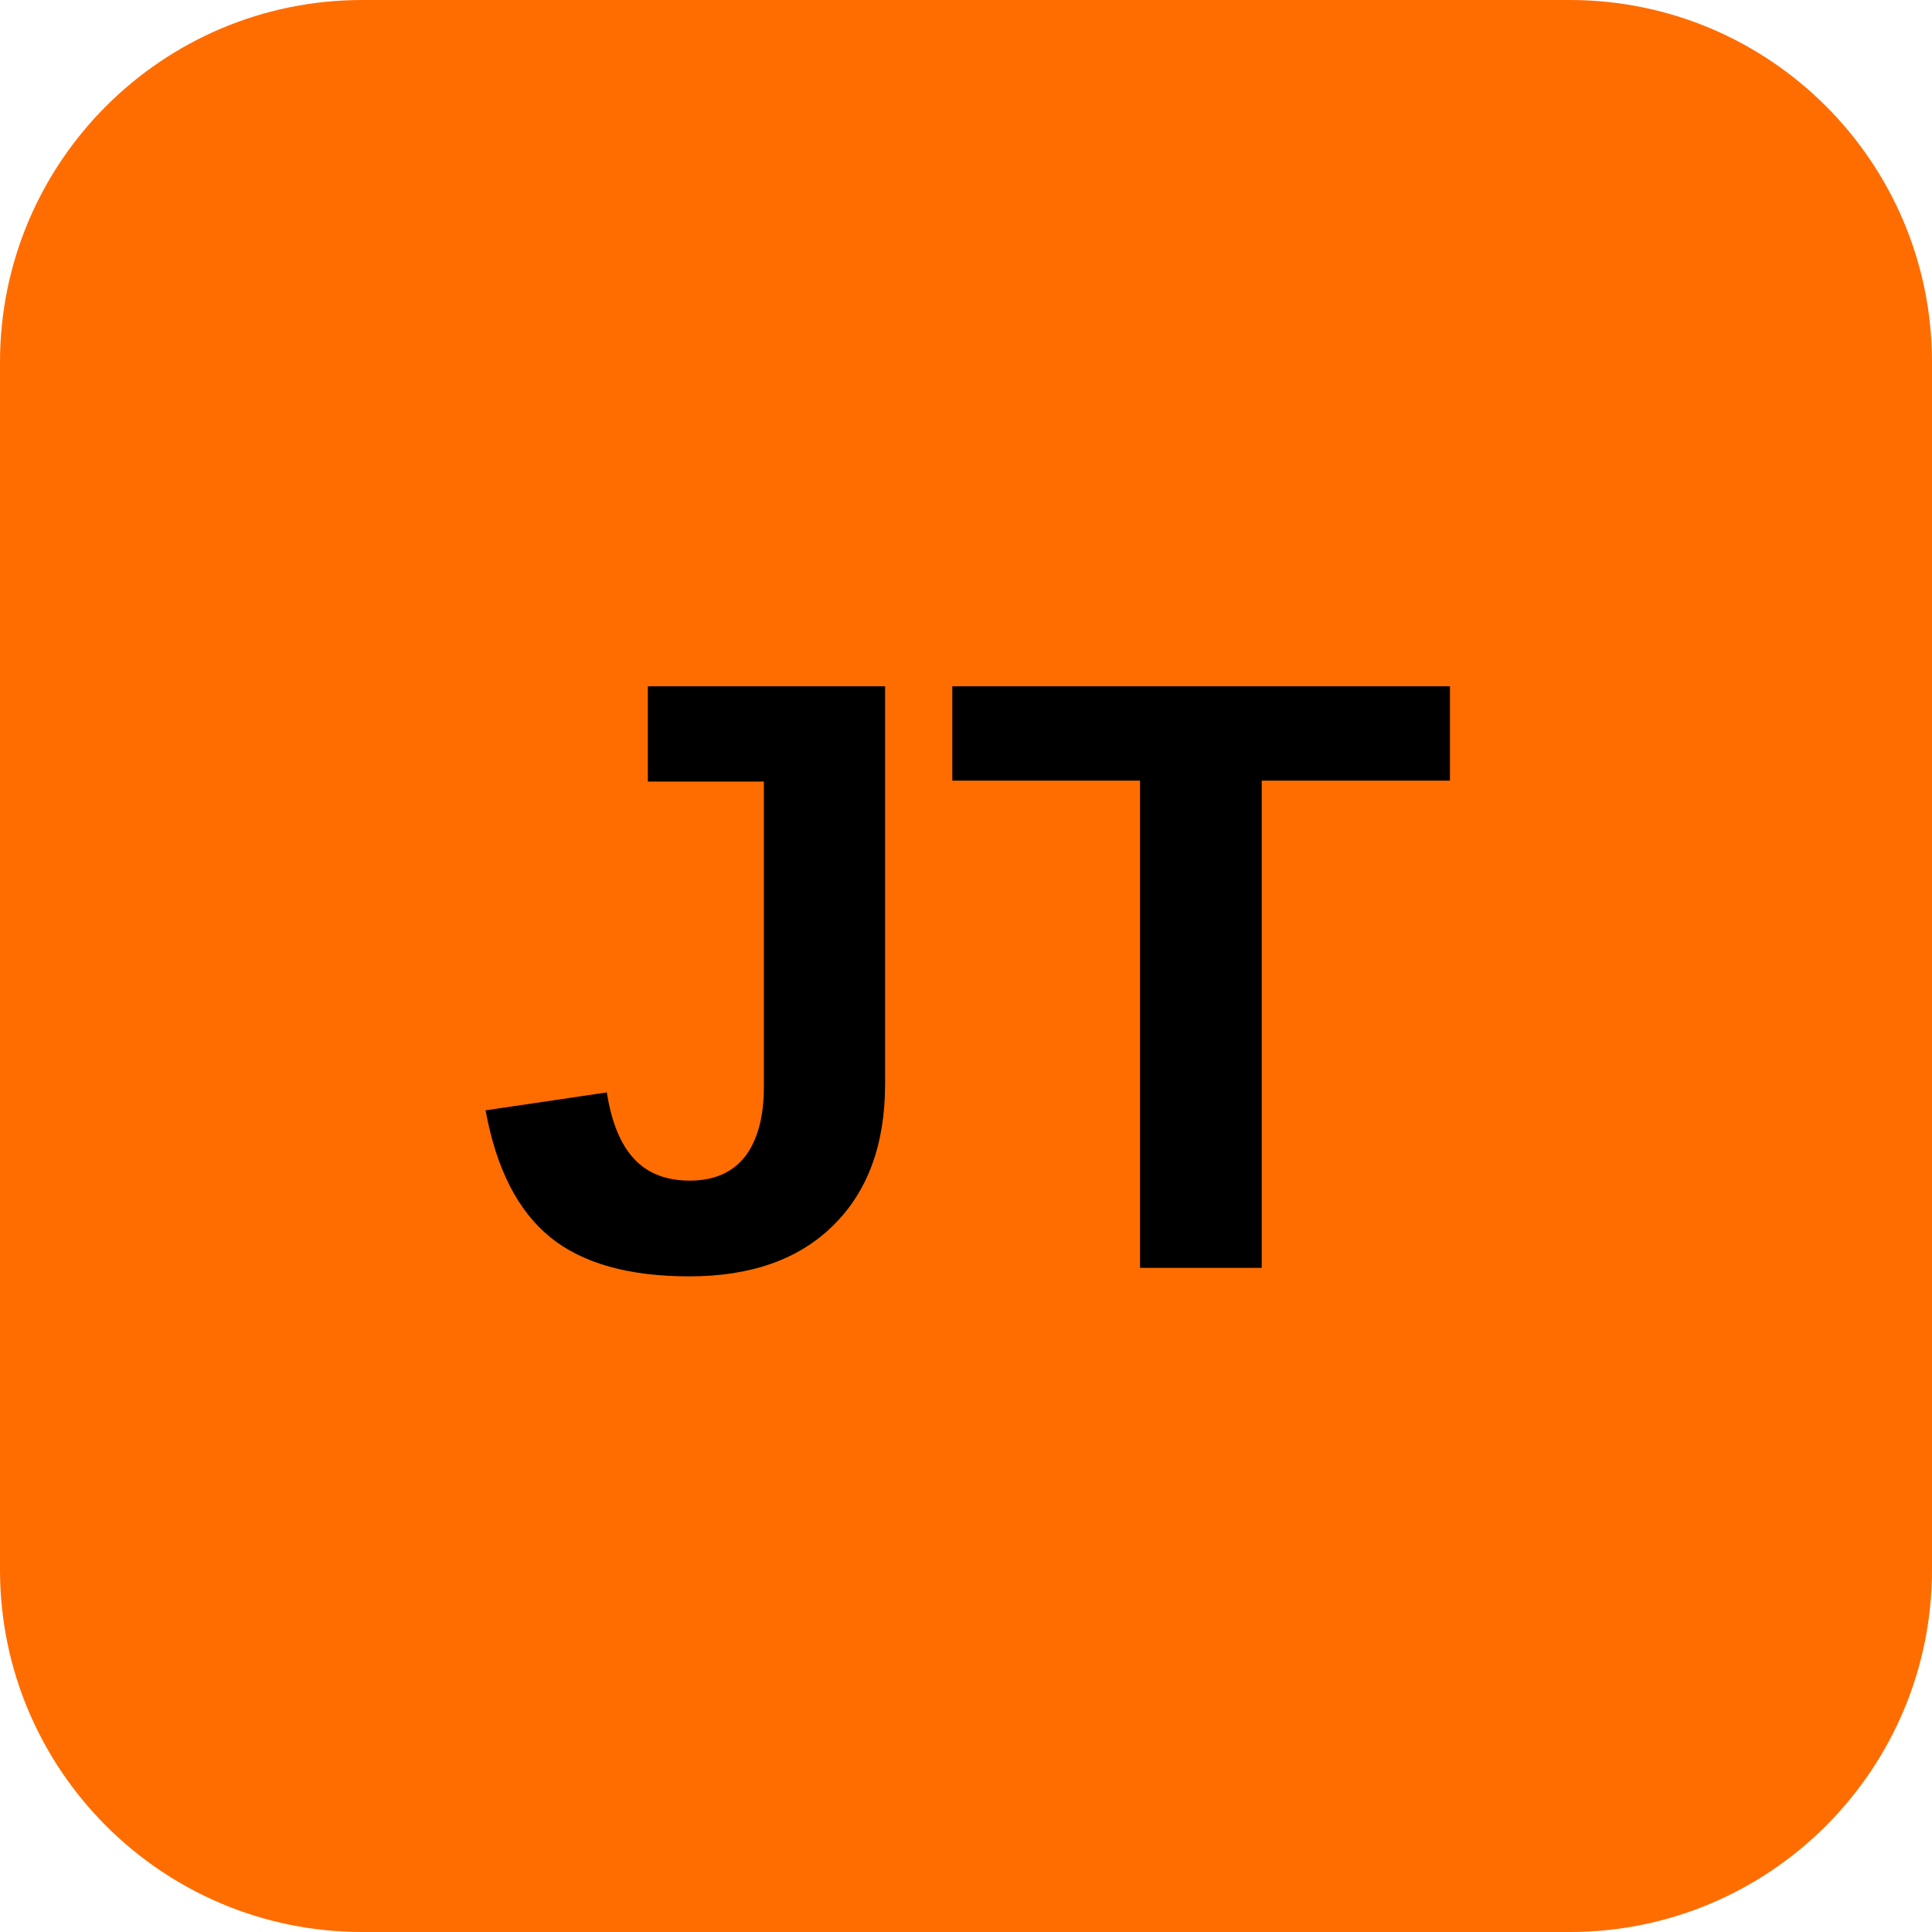
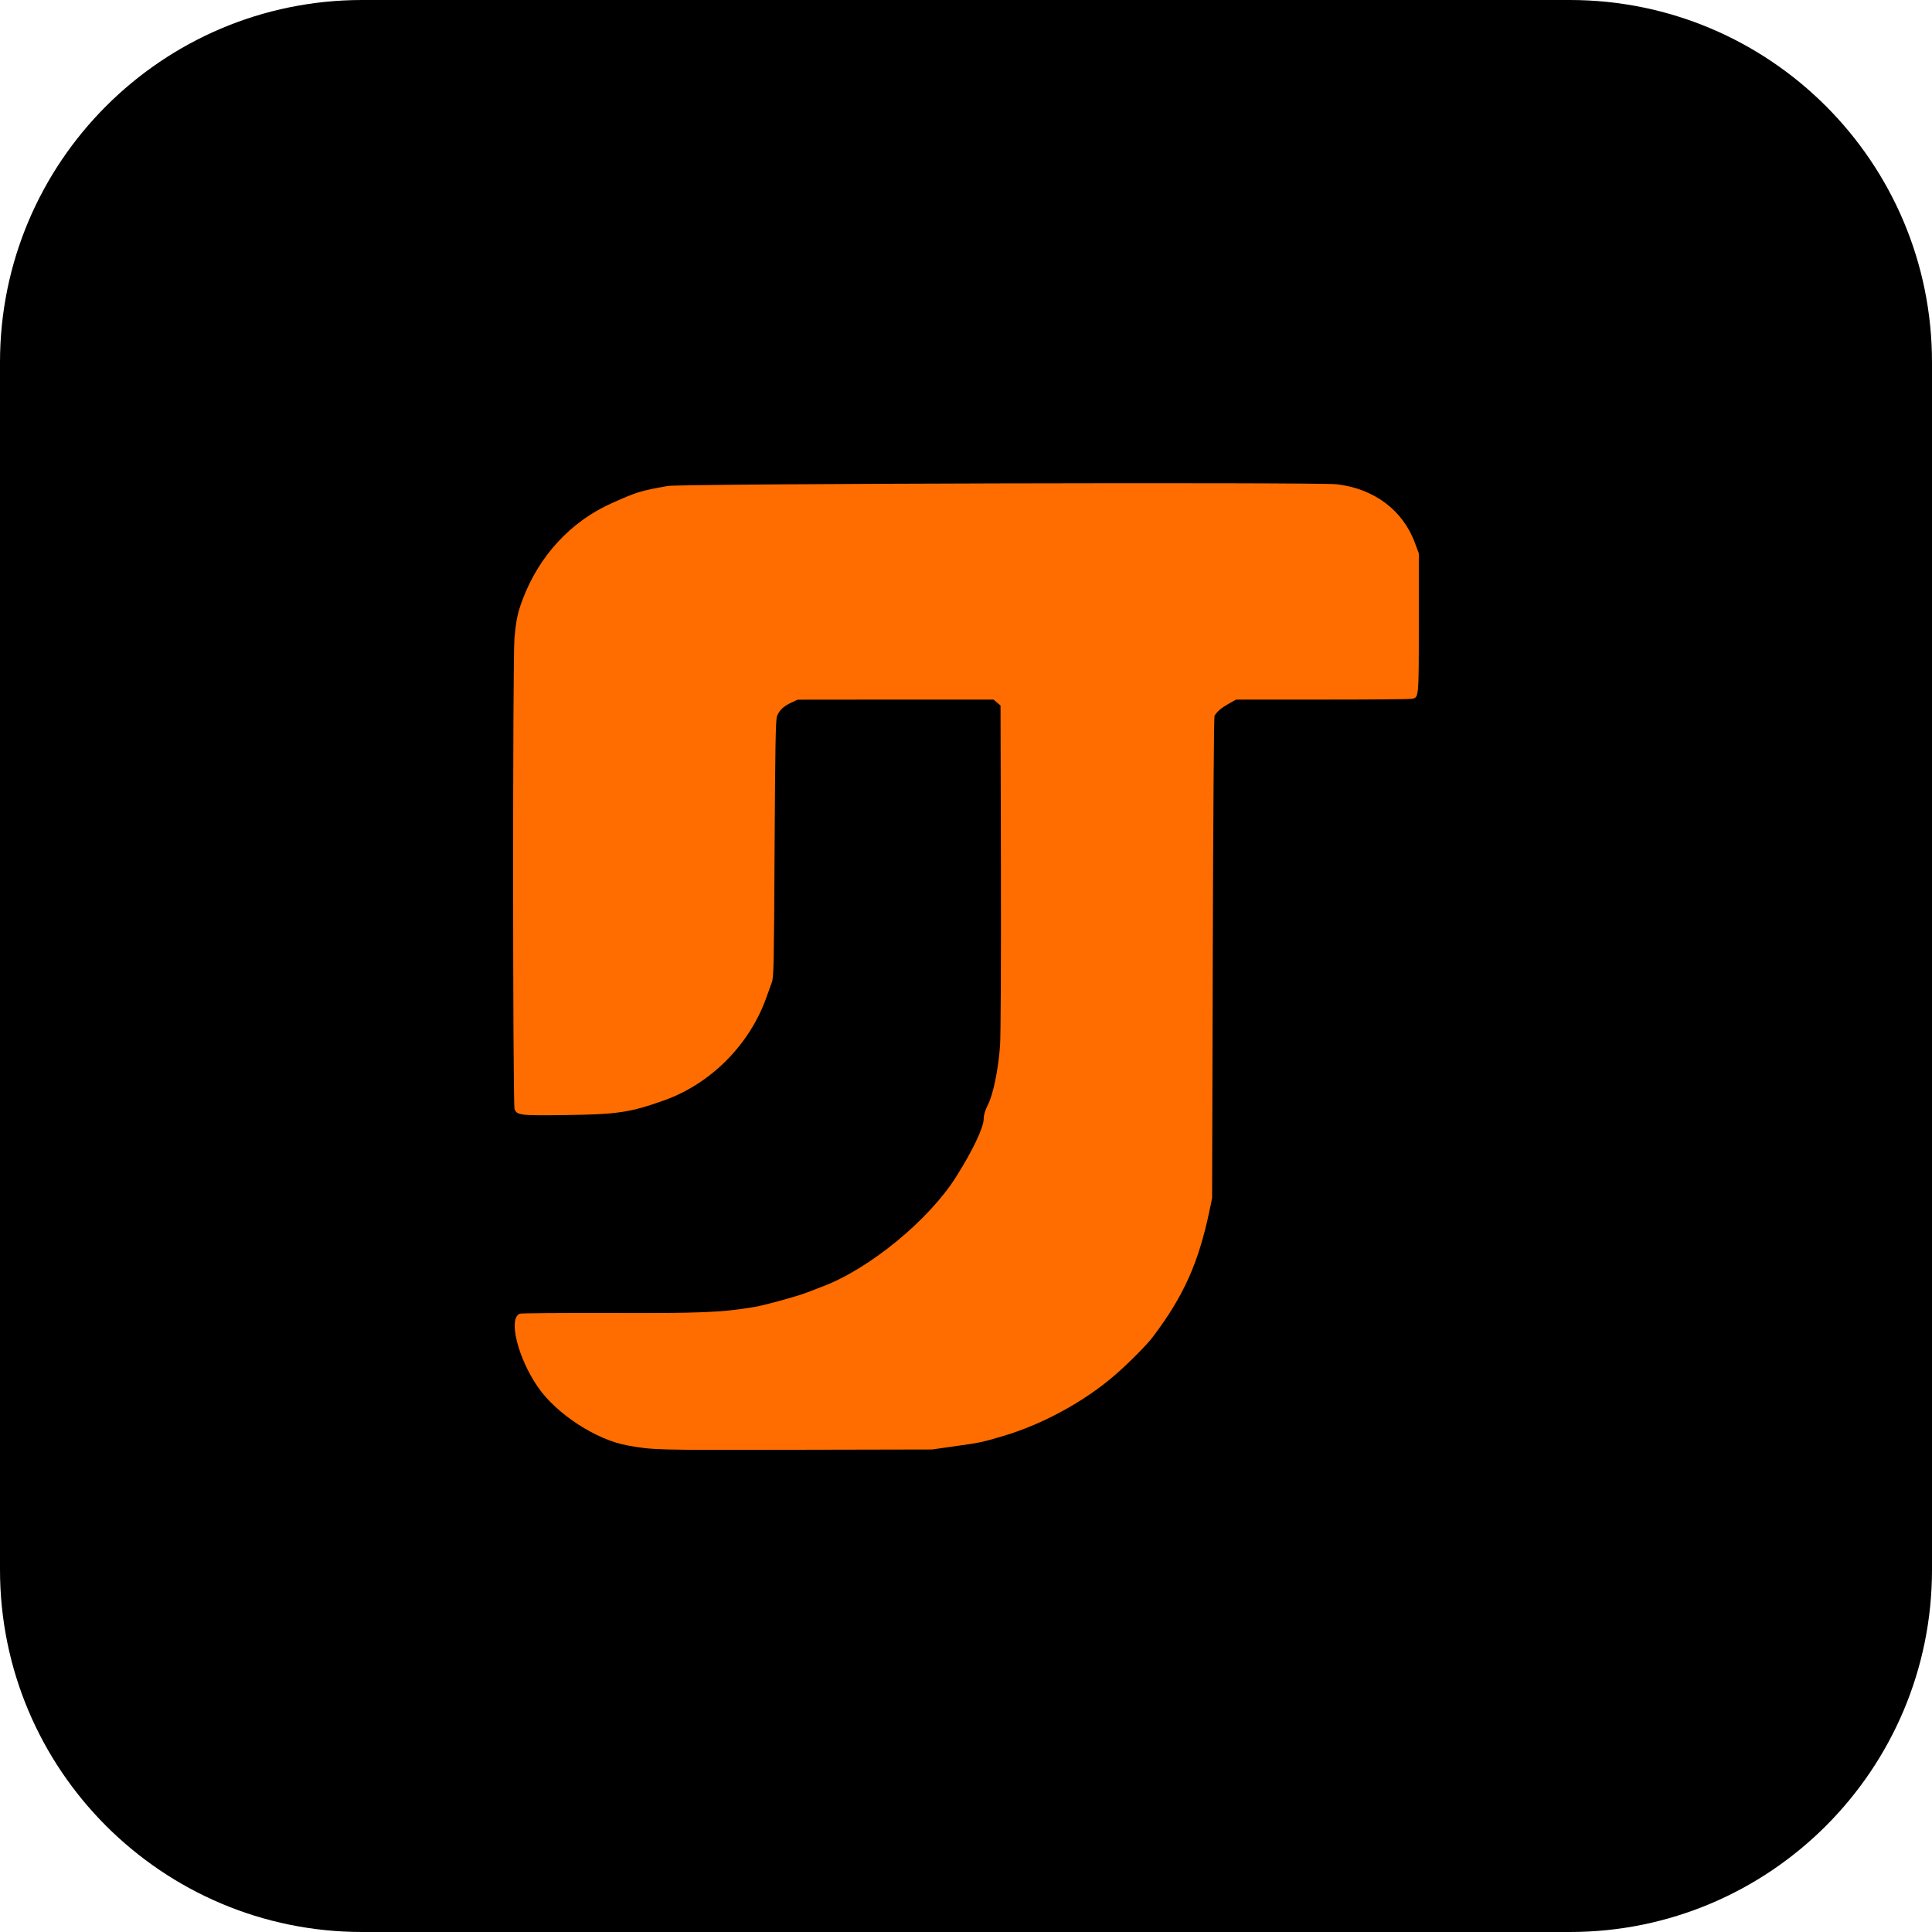
- <svg xmlns="http://www.w3.org/2000/svg" viewBox="0 0 64 64">
-   <rect width="64" height="64" rx="12" fill="#FF6D00" />
-   <text x="32" y="42" font-family="Arial, Helvetica, sans-serif" font-size="28" font-weight="700" text-anchor="middle" fill="#000">JT</text>
+ <svg xmlns="http://www.w3.org/2000/svg" viewBox="0 0 512 512">
+   <rect width="512" height="512" rx="96" fill="#000" />
+   <g transform="translate(136 128) scale(2.56)">
+     <path fill="#FF6D00" fill-rule="evenodd" d="M45.81 99.70C48.28 99.36 48.59 99.29 50.71 98.66C54.82 97.44 59.11 95.10 62.29 92.35C63.74 91.09 65.62 89.20 66.26 88.34C69.42 84.13 70.92 80.79 72.07 75.39L72.35 74.03L72.42 49.16C72.46 34.81 72.54 24.21 72.60 24.10C72.87 23.65 73.31 23.28 74.05 22.86L74.83 22.42L83.73 22.42C88.62 22.42 92.81 22.39 93.03 22.34C93.76 22.19 93.75 22.33 93.75 14.50L93.75 7.28L93.37 6.26C92.11 2.81 89.13 0.58 85.24 0.13C83.15 -0.10 17.34 0.06 15.98 0.31C13.13 0.82 12.82 0.92 10.18 2.10C5.97 3.98 2.68 7.54 0.98 12.05C0.45 13.46 0.30 14.18 0.13 16.11C-0.06 18.26 -0.05 64.26 0.14 64.80C0.37 65.45 0.71 65.50 5.48 65.43C10.79 65.36 12.13 65.16 15.65 63.90C20.49 62.17 24.51 58.10 26.23 53.20C26.42 52.68 26.66 51.99 26.78 51.68C26.97 51.15 27.00 49.75 27.06 37.89C27.12 27.57 27.17 24.57 27.30 24.18C27.51 23.56 27.96 23.12 28.80 22.73L29.45 22.43L39.59 22.42L49.73 22.42L50.09 22.73L50.45 23.04L50.49 39.78C50.51 49.87 50.47 57.20 50.40 58.25C50.21 60.75 49.70 63.26 49.15 64.35C48.85 64.96 48.71 65.40 48.71 65.80C48.71 66.70 47.58 69.09 45.84 71.84C43.04 76.29 36.90 81.33 32.05 83.17C31.61 83.34 30.87 83.62 30.41 83.80C29.38 84.20 26.14 85.09 25.00 85.29C21.69 85.86 19.41 85.96 9.86 85.92C4.97 85.91 0.84 85.94 0.70 85.99C-0.55 86.44 0.47 90.58 2.58 93.62C4.50 96.39 8.61 99.06 11.83 99.63C14.55 100.11 14.39 100.11 29.06 100.08L43.36 100.05L45.81 99.70Z" />
+   </g>
</svg>
